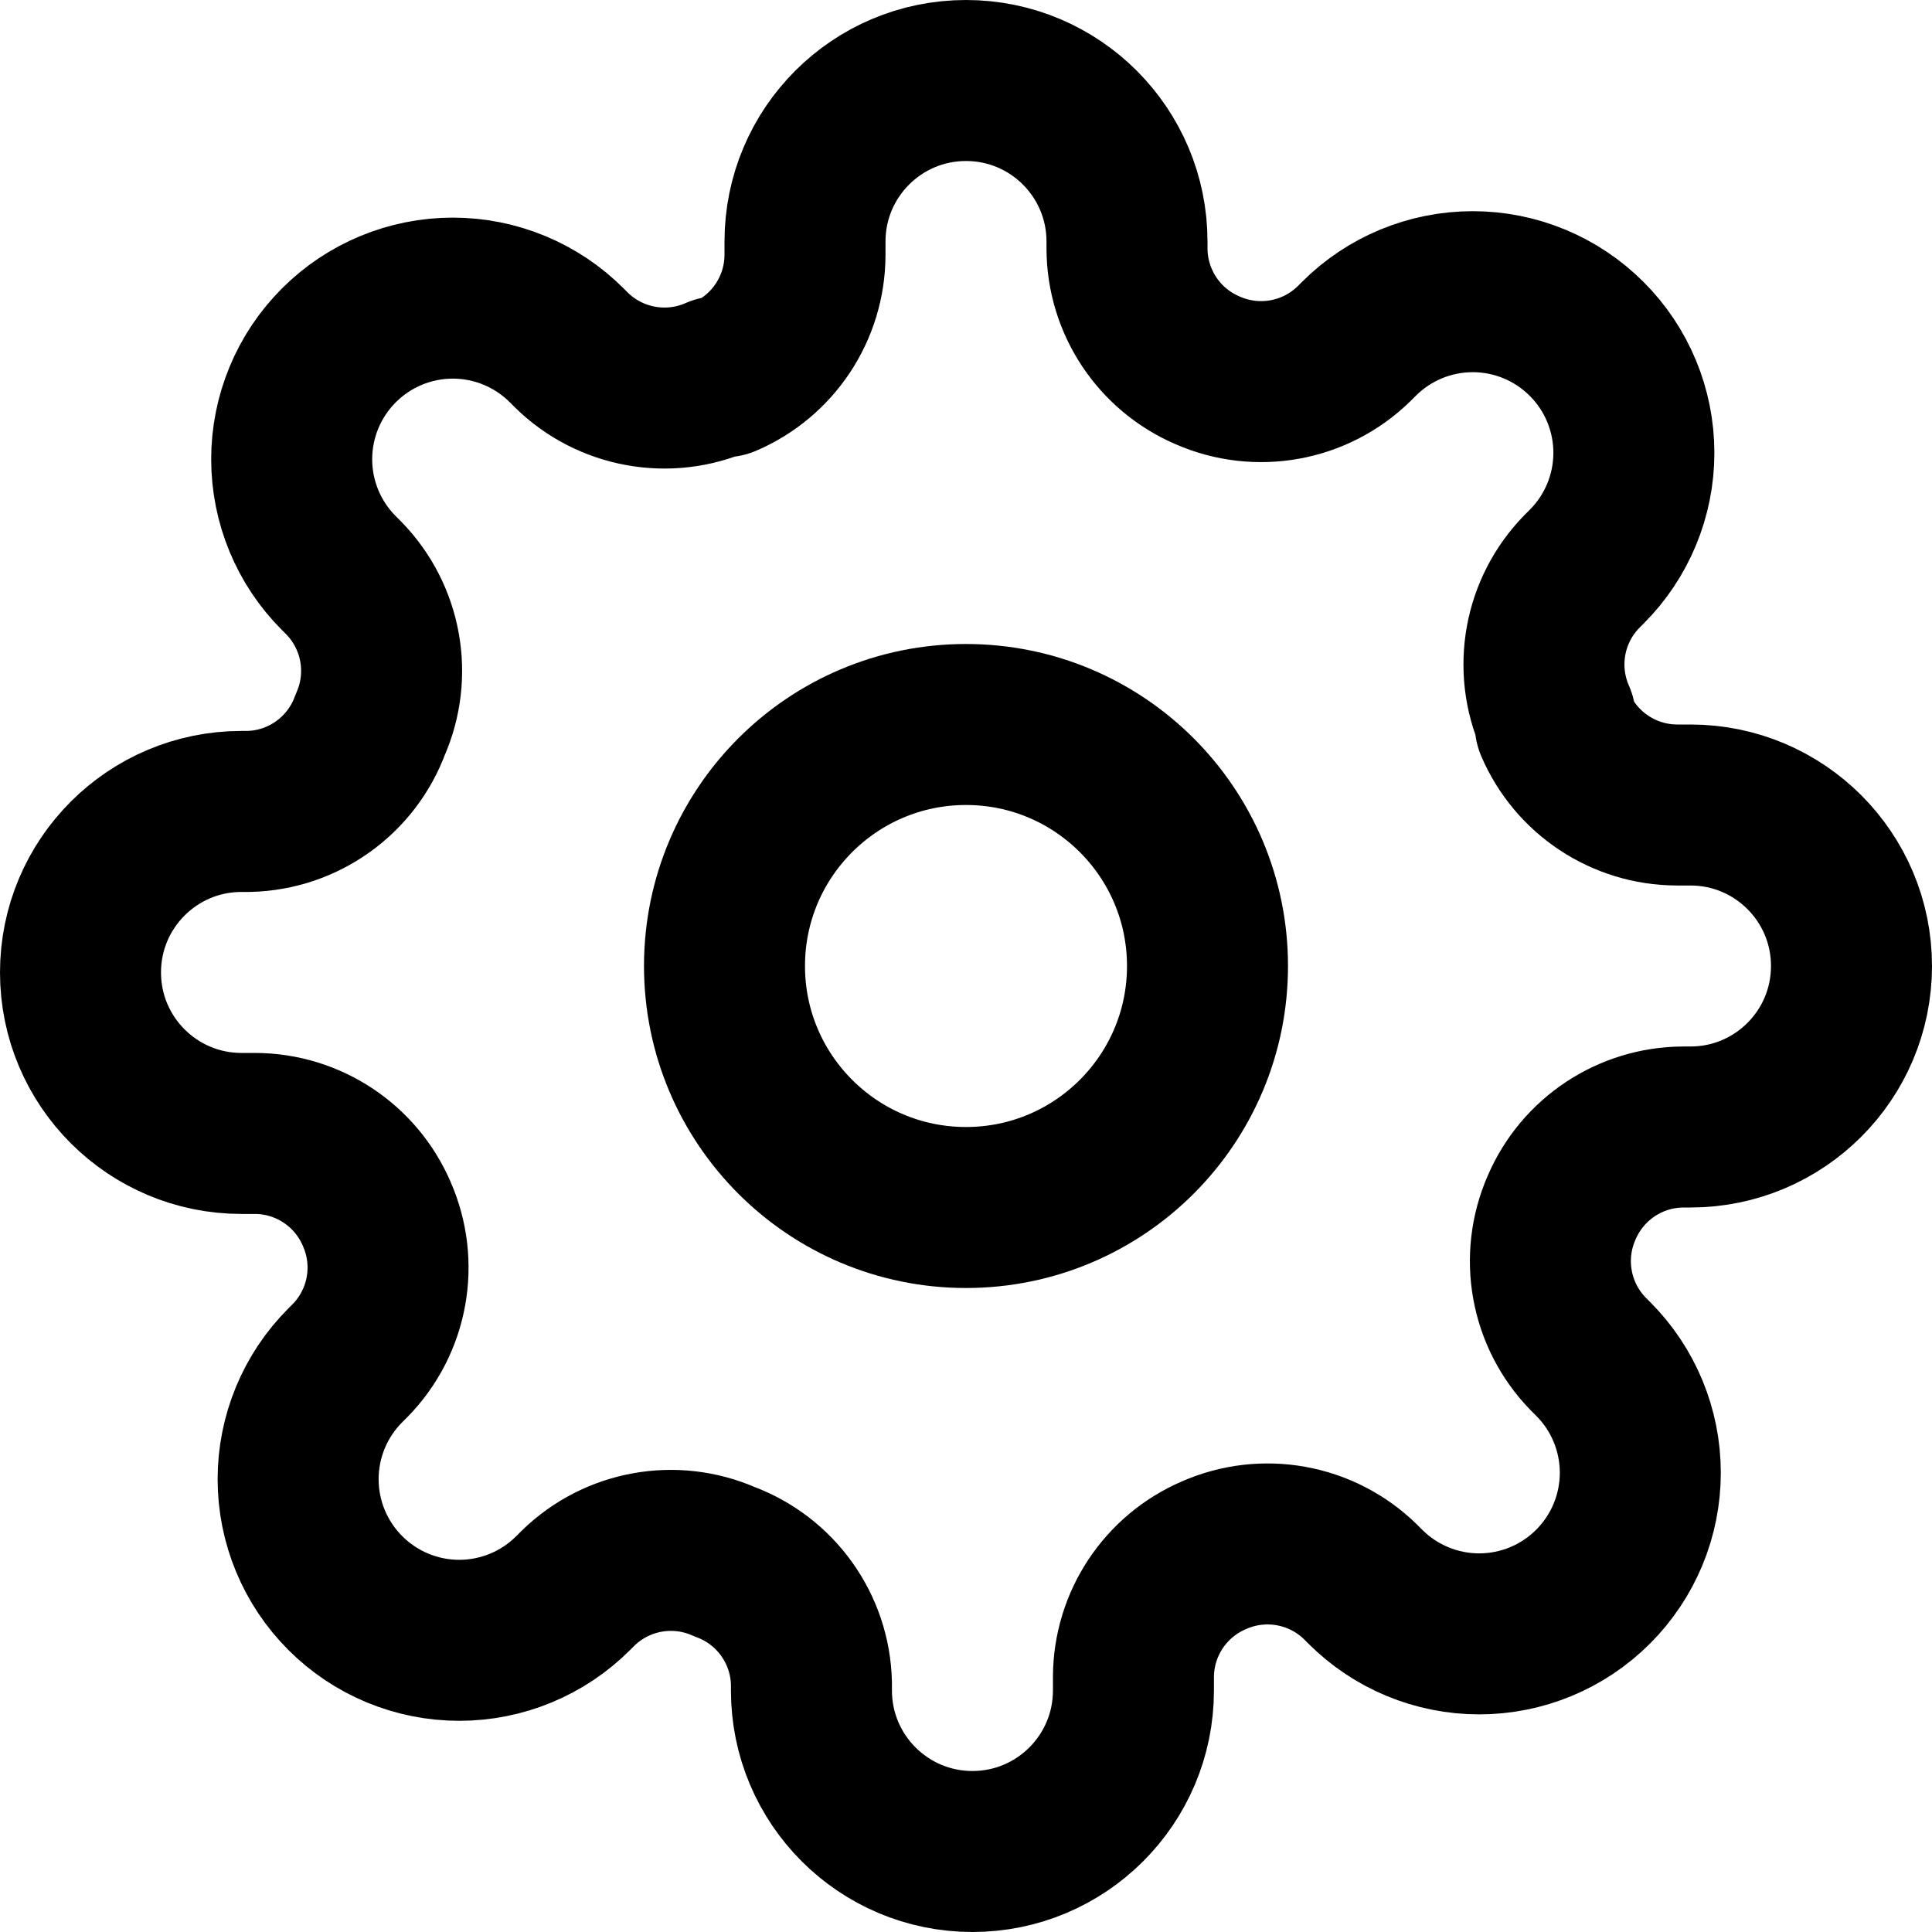
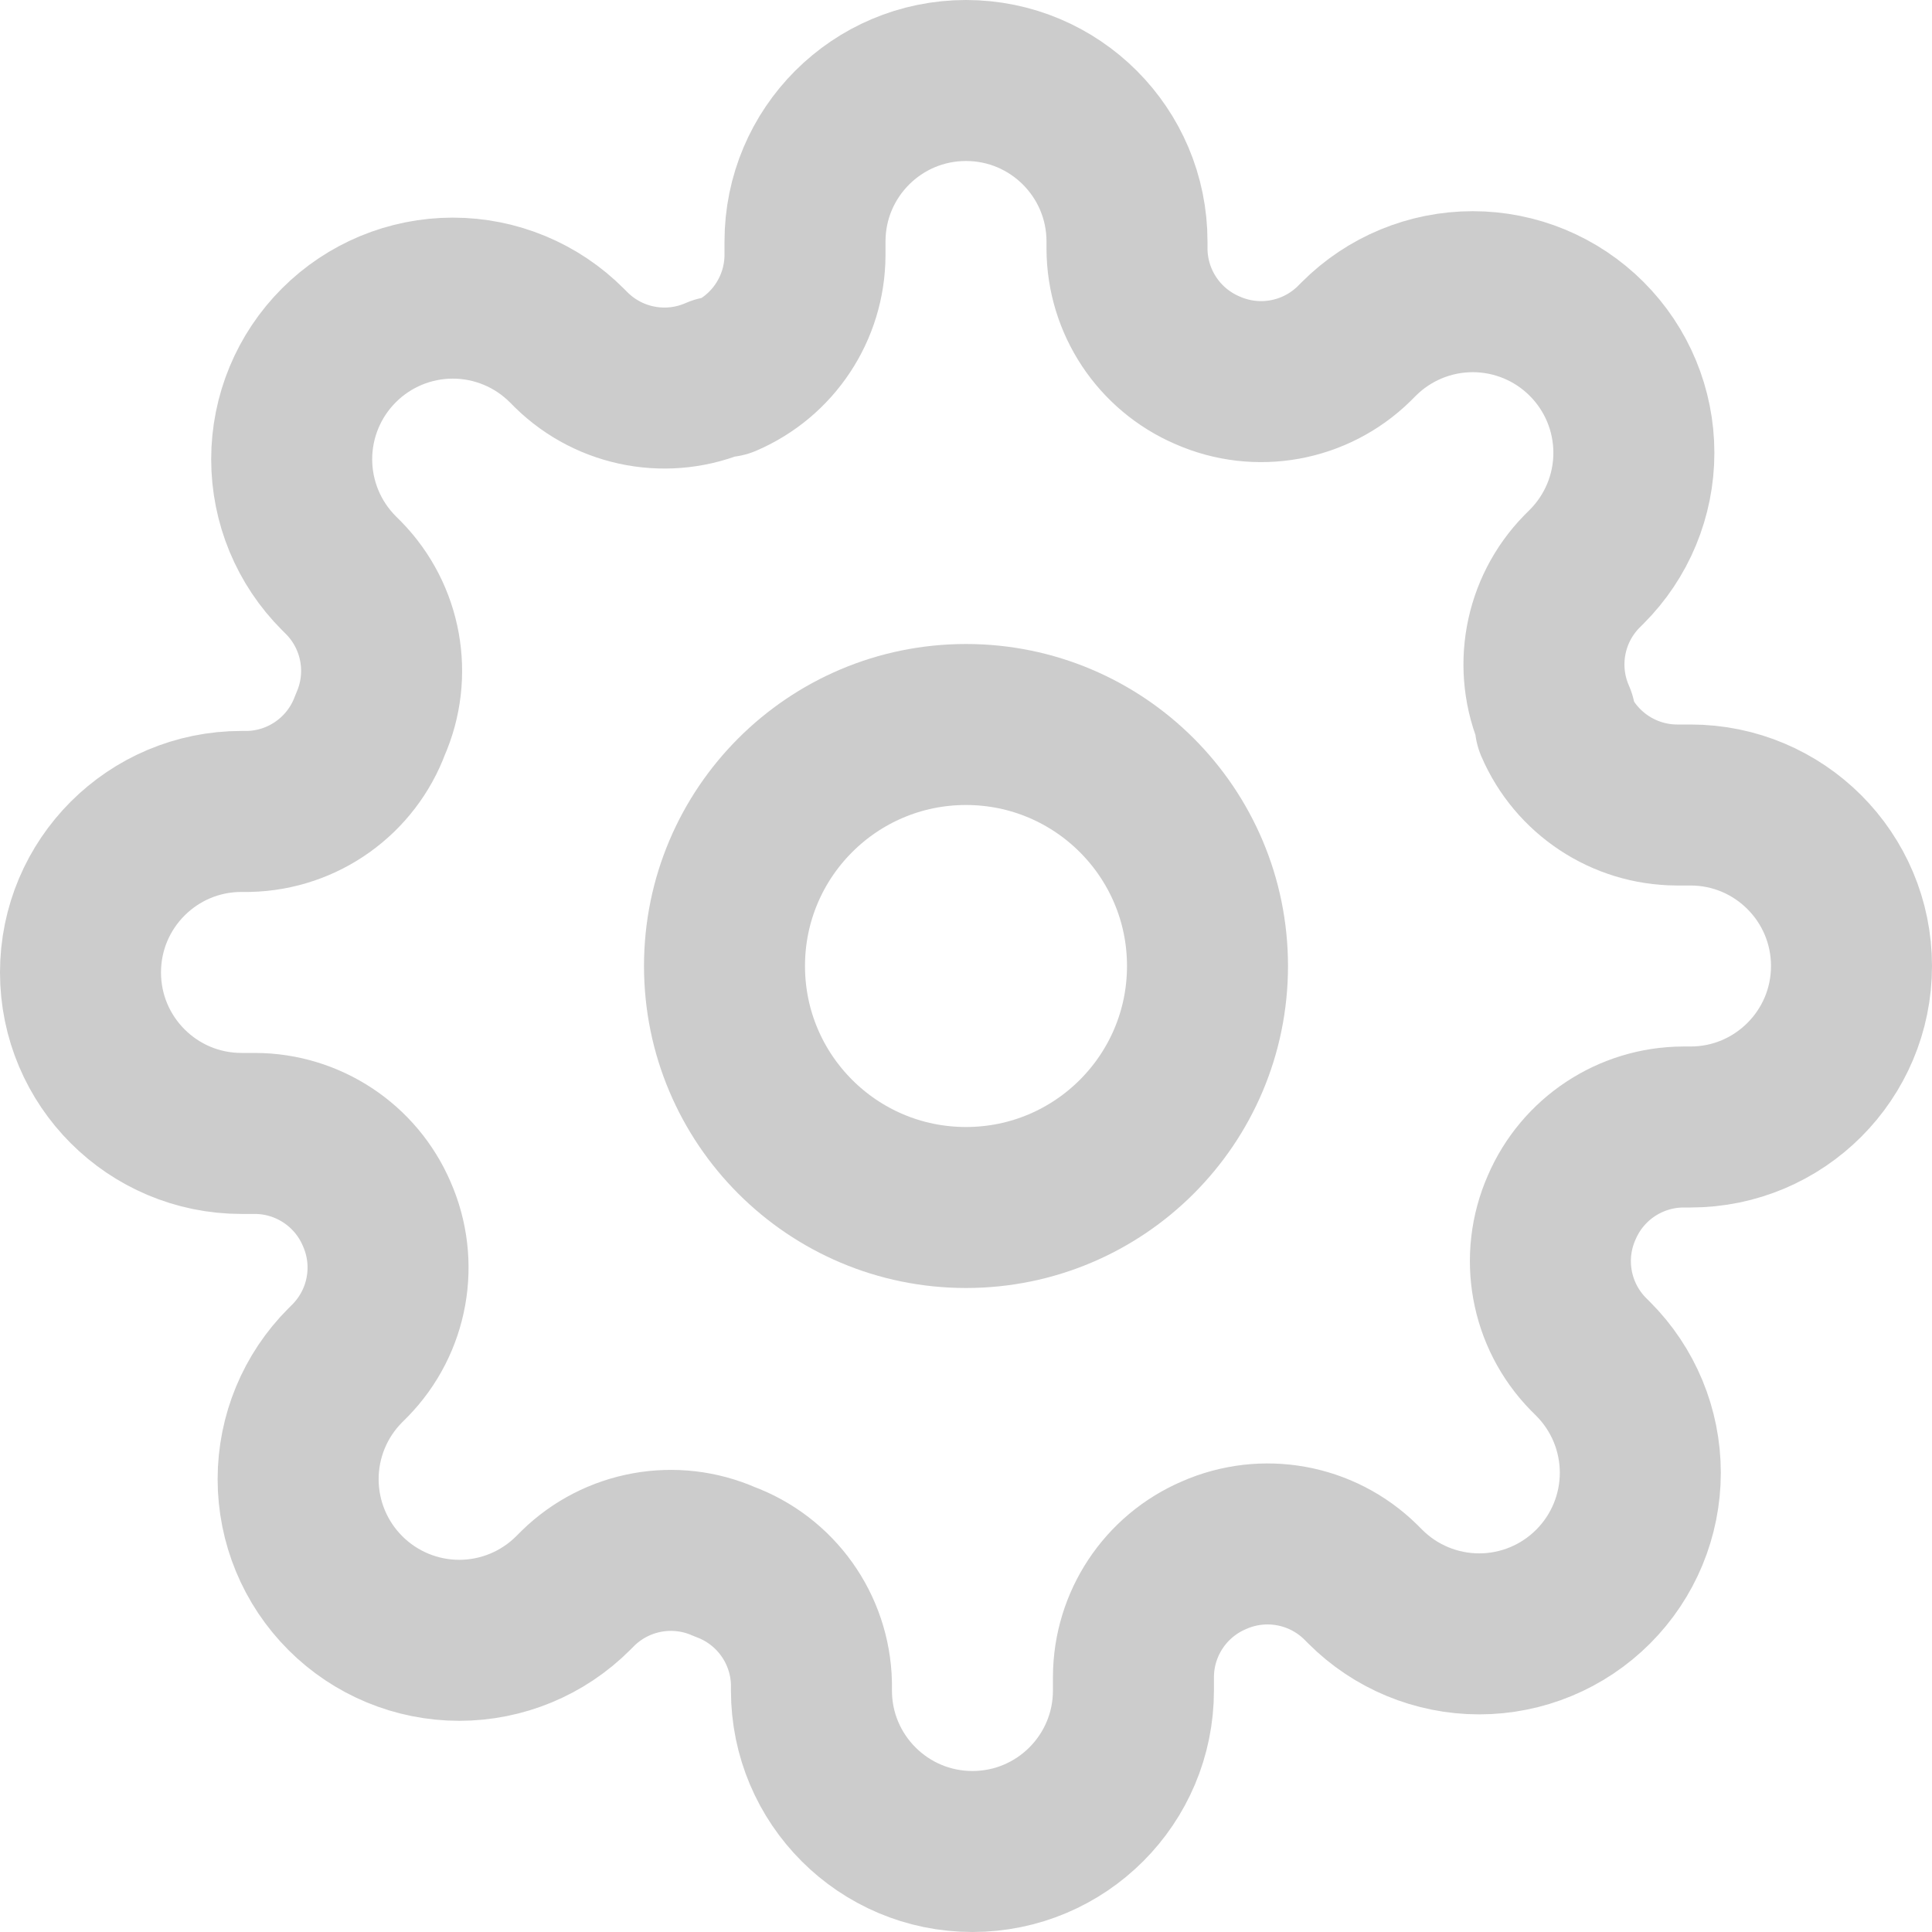
- <svg xmlns="http://www.w3.org/2000/svg" viewBox="0 0 24 24" fill="none" stroke="currentColor" stroke-width="2" stroke-linecap="round" stroke-linejoin="round">
+ <svg xmlns="http://www.w3.org/2000/svg" viewBox="0 0 24 24" fill="none" stroke="#cccccc" stroke-width="2" stroke-linecap="round" stroke-linejoin="round">
  <circle cx="12" cy="12" r="3" />
  <path d="M19.4 15a1.65 1.65 0 0 0 .33 1.82l.06.06a2 2 0 0 1 0 2.83 2 2 0 0 1-2.83 0l-.06-.06a1.65 1.65 0 0 0-1.82-.33 1.65 1.65 0 0 0-1 1.51V21a2 2 0 0 1-2 2 2 2 0 0 1-2-2v-.09A1.65 1.65 0 0 0 9 19.4a1.65 1.65 0 0 0-1.82.33l-.06.06a2 2 0 0 1-2.83 0 2 2 0 0 1 0-2.83l.06-.06a1.65 1.65 0 0 0 .33-1.82 1.65 1.65 0 0 0-1.51-1H3a2 2 0 0 1-2-2 2 2 0 0 1 2-2h.09A1.65 1.65 0 0 0 4.6 9a1.65 1.65 0 0 0-.33-1.82l-.06-.06a2 2 0 0 1 0-2.83 2 2 0 0 1 2.83 0l.06.06a1.65 1.65 0 0 0 1.82.33H9a1.65 1.65 0 0 0 1-1.51V3a2 2 0 0 1 2-2 2 2 0 0 1 2 2v.09a1.65 1.65 0 0 0 1 1.51 1.65 1.65 0 0 0 1.82-.33l.06-.06a2 2 0 0 1 2.83 0 2 2 0 0 1 0 2.83l-.06.06a1.65 1.65 0 0 0-.33 1.82V9a1.65 1.65 0 0 0 1.51 1H21a2 2 0 0 1 2 2 2 2 0 0 1-2 2h-.09a1.65 1.65 0 0 0-1.51 1z" />
</svg>
